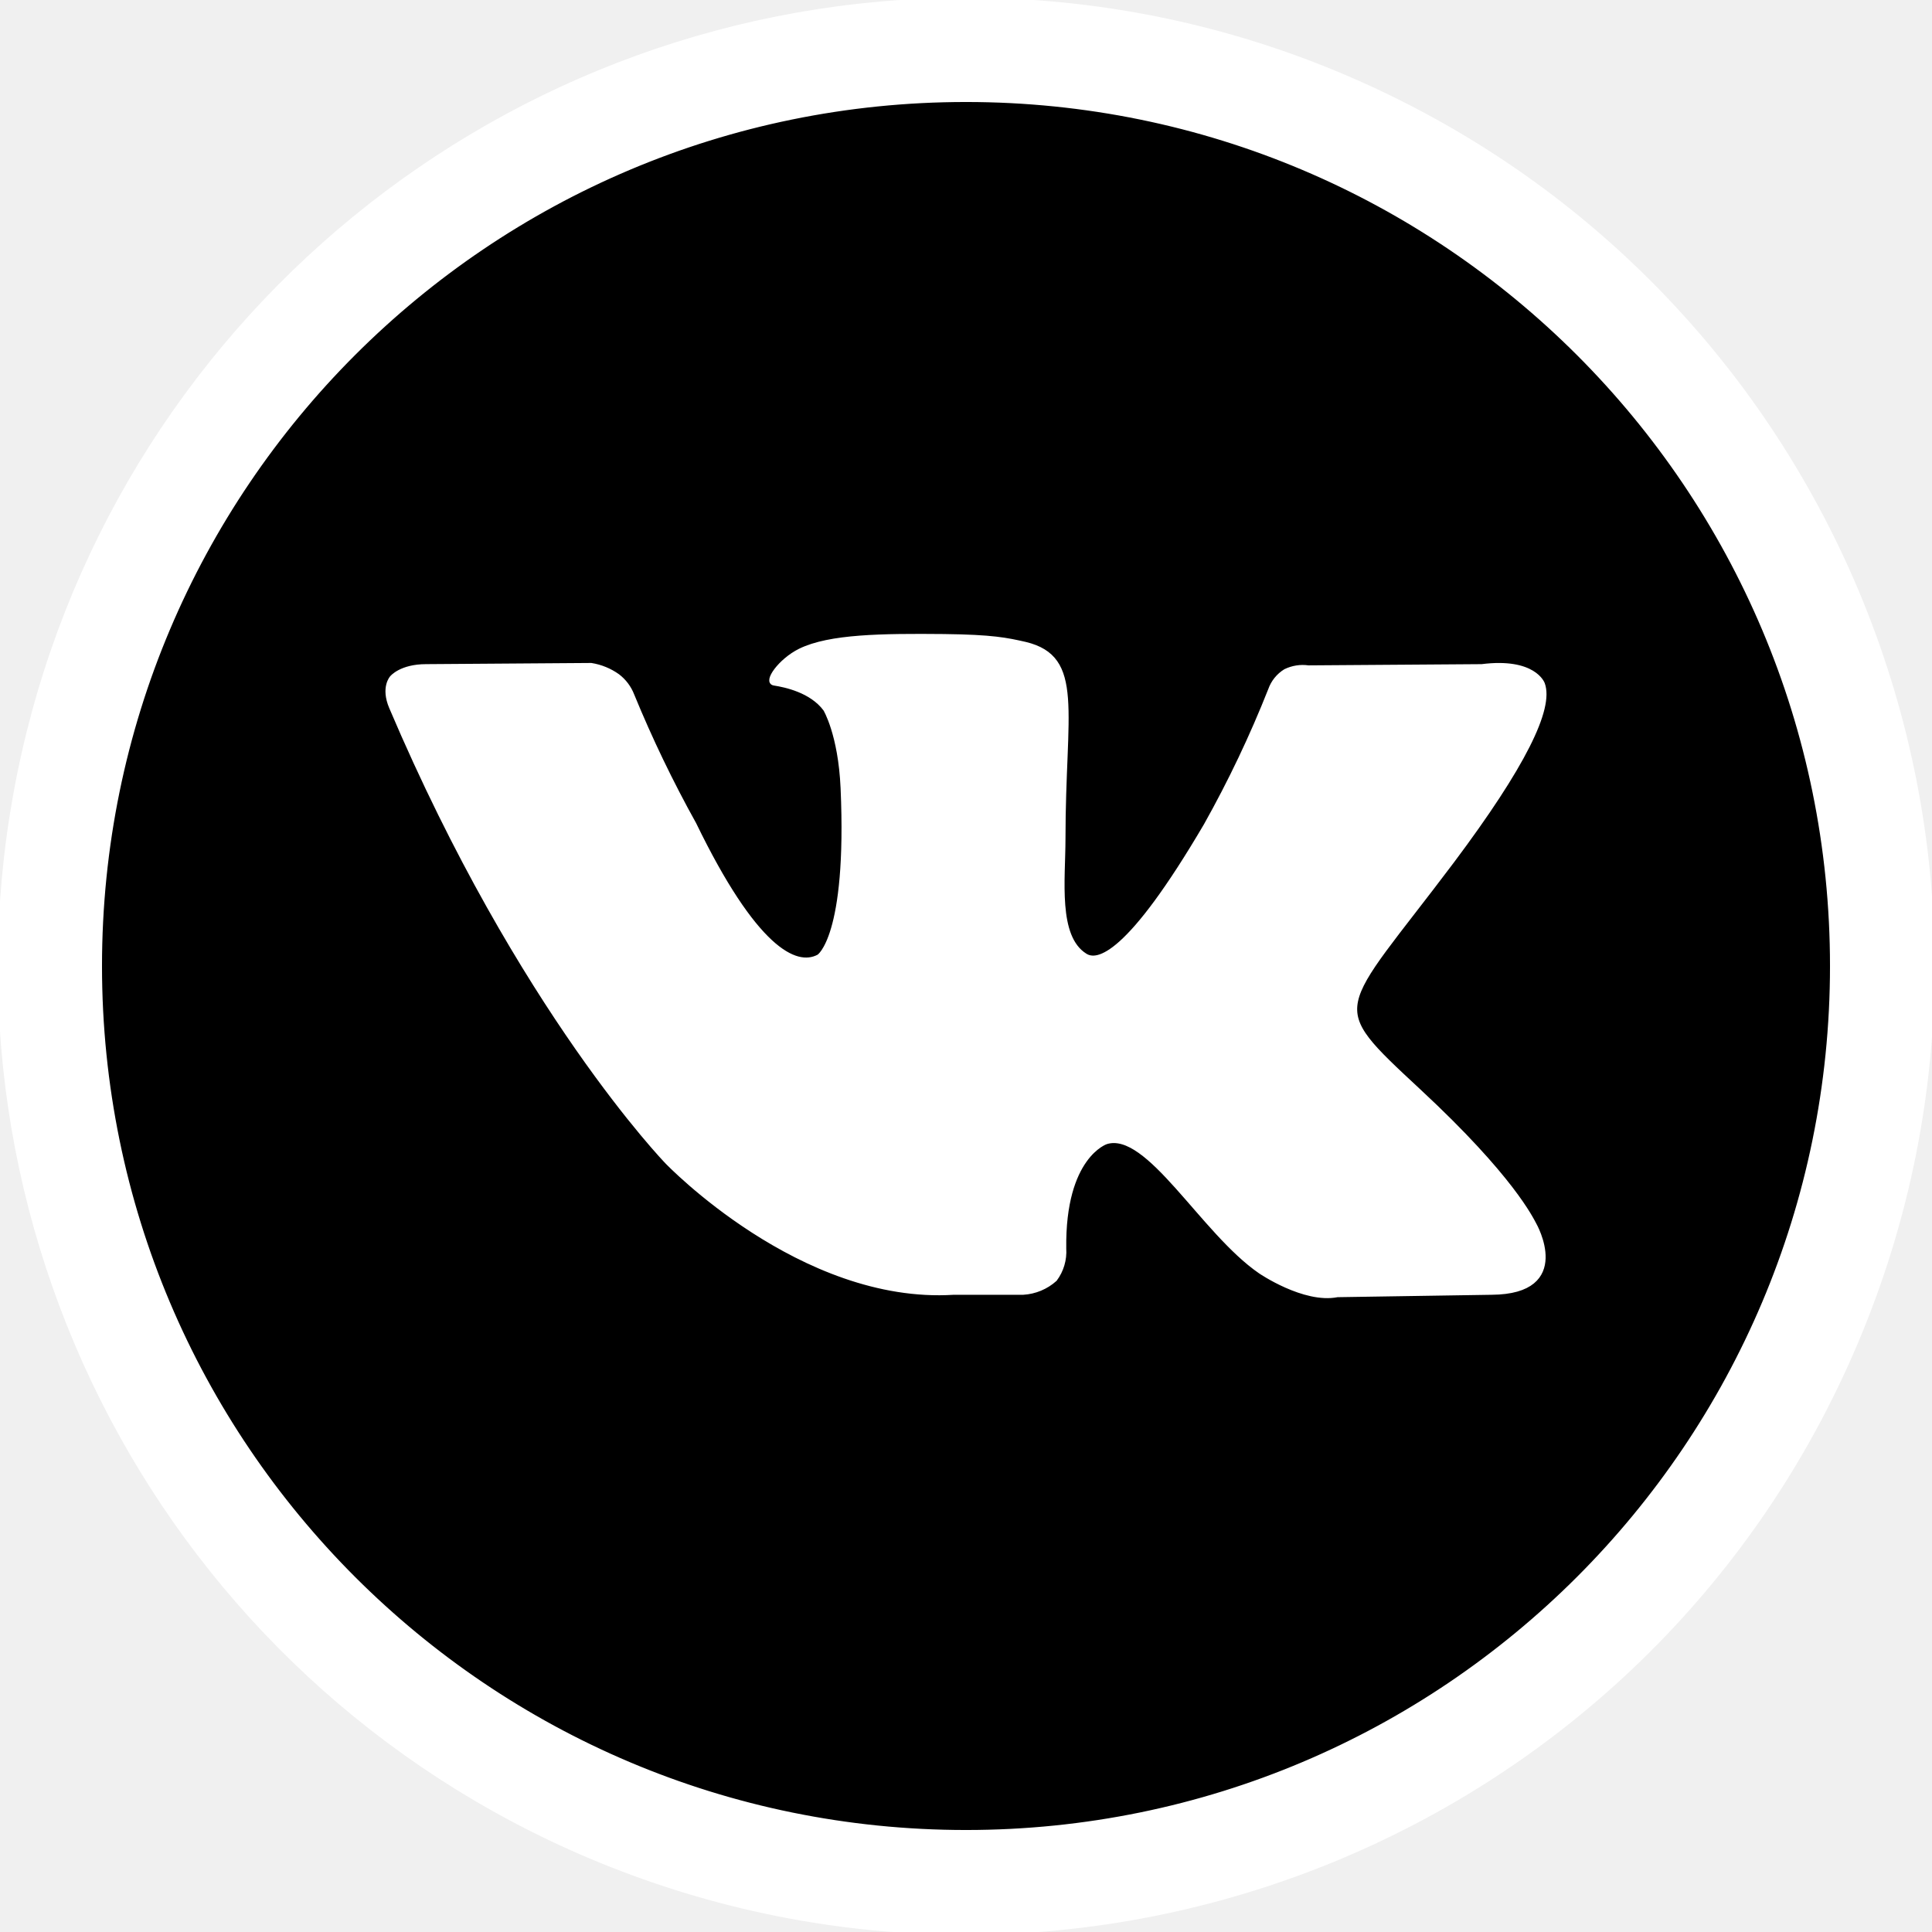
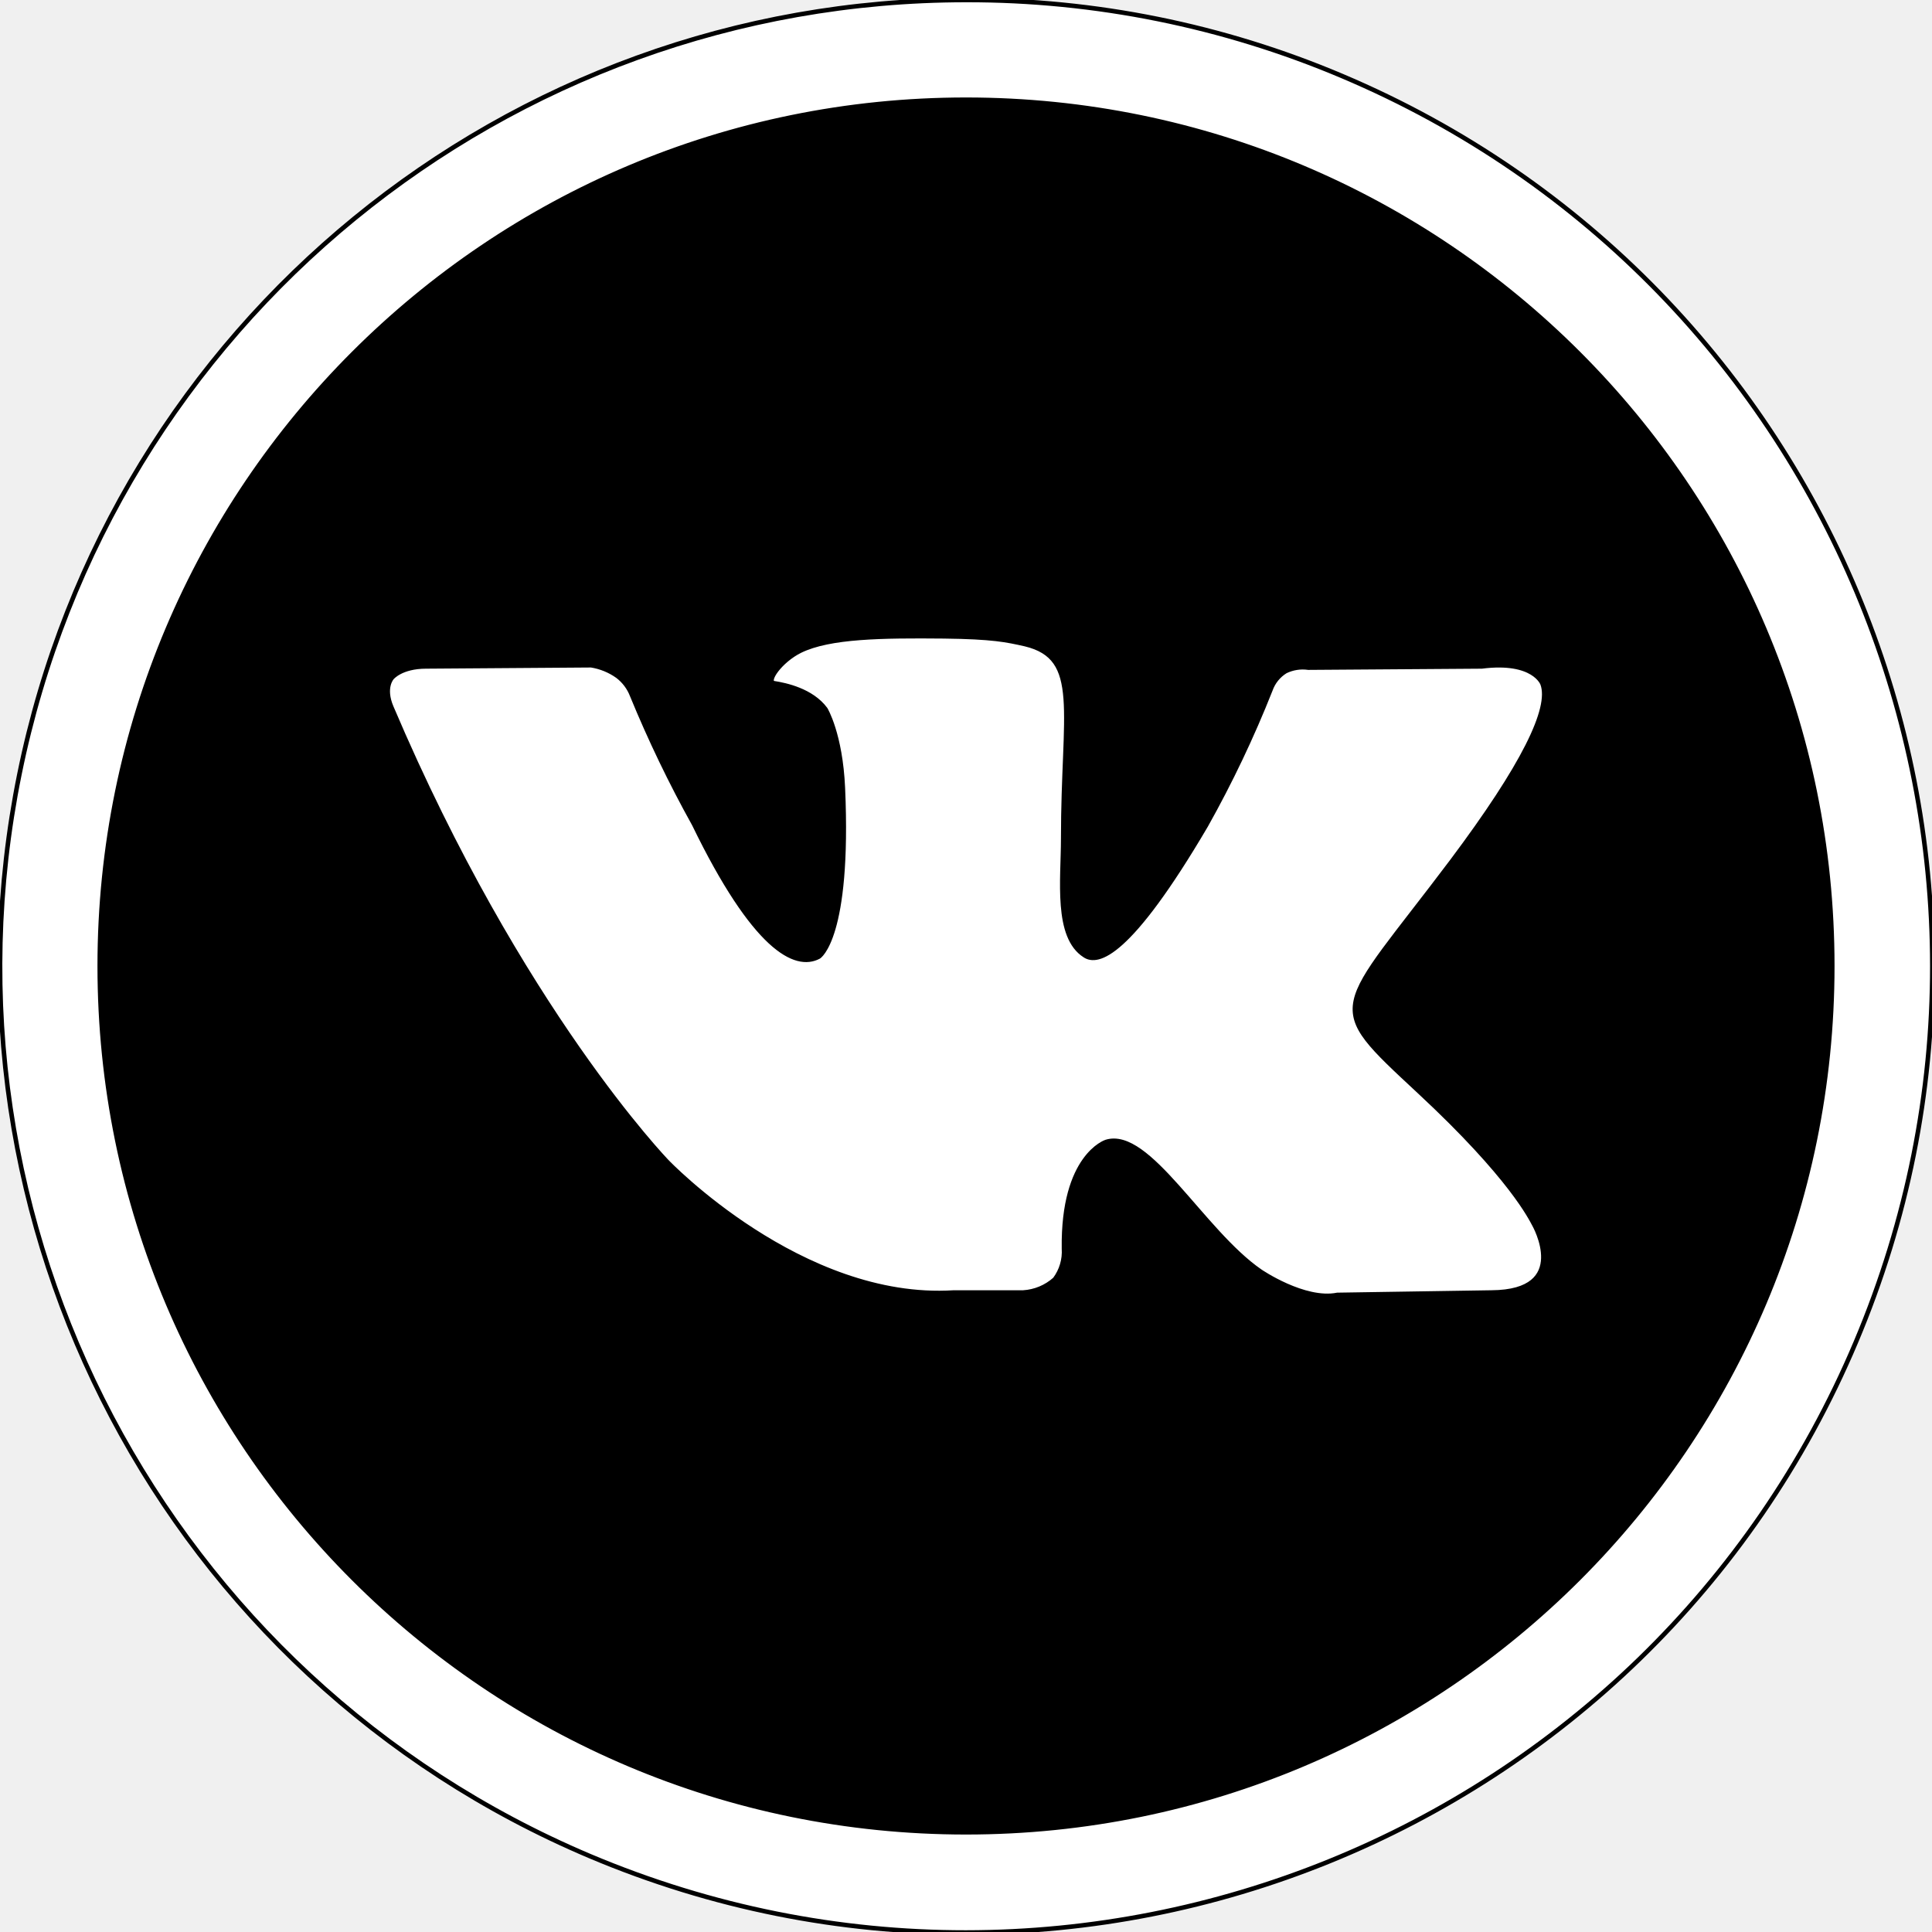
<svg xmlns="http://www.w3.org/2000/svg" viewBox="0 0 426.17 426.17">
  <defs>
-     <style>.cls-1{fill:;}.cls-2{fill:#fff; stroke: #fff;}</style>
+     <style>.cls-1{fill:;}.cls-2{fill:#fff; stroke: #000;}</style>
  </defs>
  <g id="Слой_2" data-name="Слой 2">
    <g id="Слой_1-2" data-name="Слой 1">
      <circle class="cls-1" cx="213.09" cy="213.09" r="202.09" transform="translate(-88.26 213.09) rotate(-45)" />
      <path class="cls-2" d="M213.09,22c105.53,0,191.08,85.55,191.08,191.09S318.62,404.17,213.09,404.17,22,318.62,22,213.09,107.55,22,213.09,22m0-22a213.14,213.14,0,0,0-83,409.42A213.14,213.14,0,0,0,296,16.75,211.86,211.86,0,0,0,213.09,0Z" />
      <path class="cls-2" d="M320.36,189.88c-25.77,34.27-28.56,31.09-7.3,50.88,20.45,19,24.7,28.16,25.37,29.35,0,0,8.5,14.88-9.43,15l-34,.53c-7.3,1.46-17-5.18-17-5.18-12.75-8.76-24.71-31.48-34-28.56,0,0-9.57,3.06-9.3,23.52a10.19,10.19,0,0,1-2,6.77,11.51,11.51,0,0,1-7,2.92H210.38c-33.61,2.13-63.22-28.82-63.22-28.82S114.74,222.83,86.32,156c-1.86-4.38.13-6.5.13-6.5S88.44,147,94,147l36.4-.26a13.83,13.83,0,0,1,5.84,2.39,9.73,9.73,0,0,1,3.19,4.25,267.58,267.58,0,0,0,13.68,28.42c13.28,27.36,22.32,32,27.5,29.22,0,0,6.77-4.11,5.31-37.19-.53-11.95-3.85-17.4-3.85-17.4-3.06-4.12-8.77-5.31-11.29-5.71-2-.27,1.33-5,5.71-7.17,6.51-3.19,18.06-3.32,31.74-3.19,10.76.13,13.82.8,17.94,1.73,12.62,3.05,8.36,14.74,8.36,42.9,0,9-1.72,21.65,4.79,25.77,2.79,1.86,9.69.26,26.69-28.69a246.18,246.18,0,0,0,14.22-29.89,7.93,7.93,0,0,1,3.32-4.12,8.72,8.72,0,0,1,5.05-.79l38.25-.27c11.56-1.46,13.42,3.85,13.42,3.85C342.28,156.28,336,169,320.36,189.88Z" />
    </g>
  </g>
</svg>
